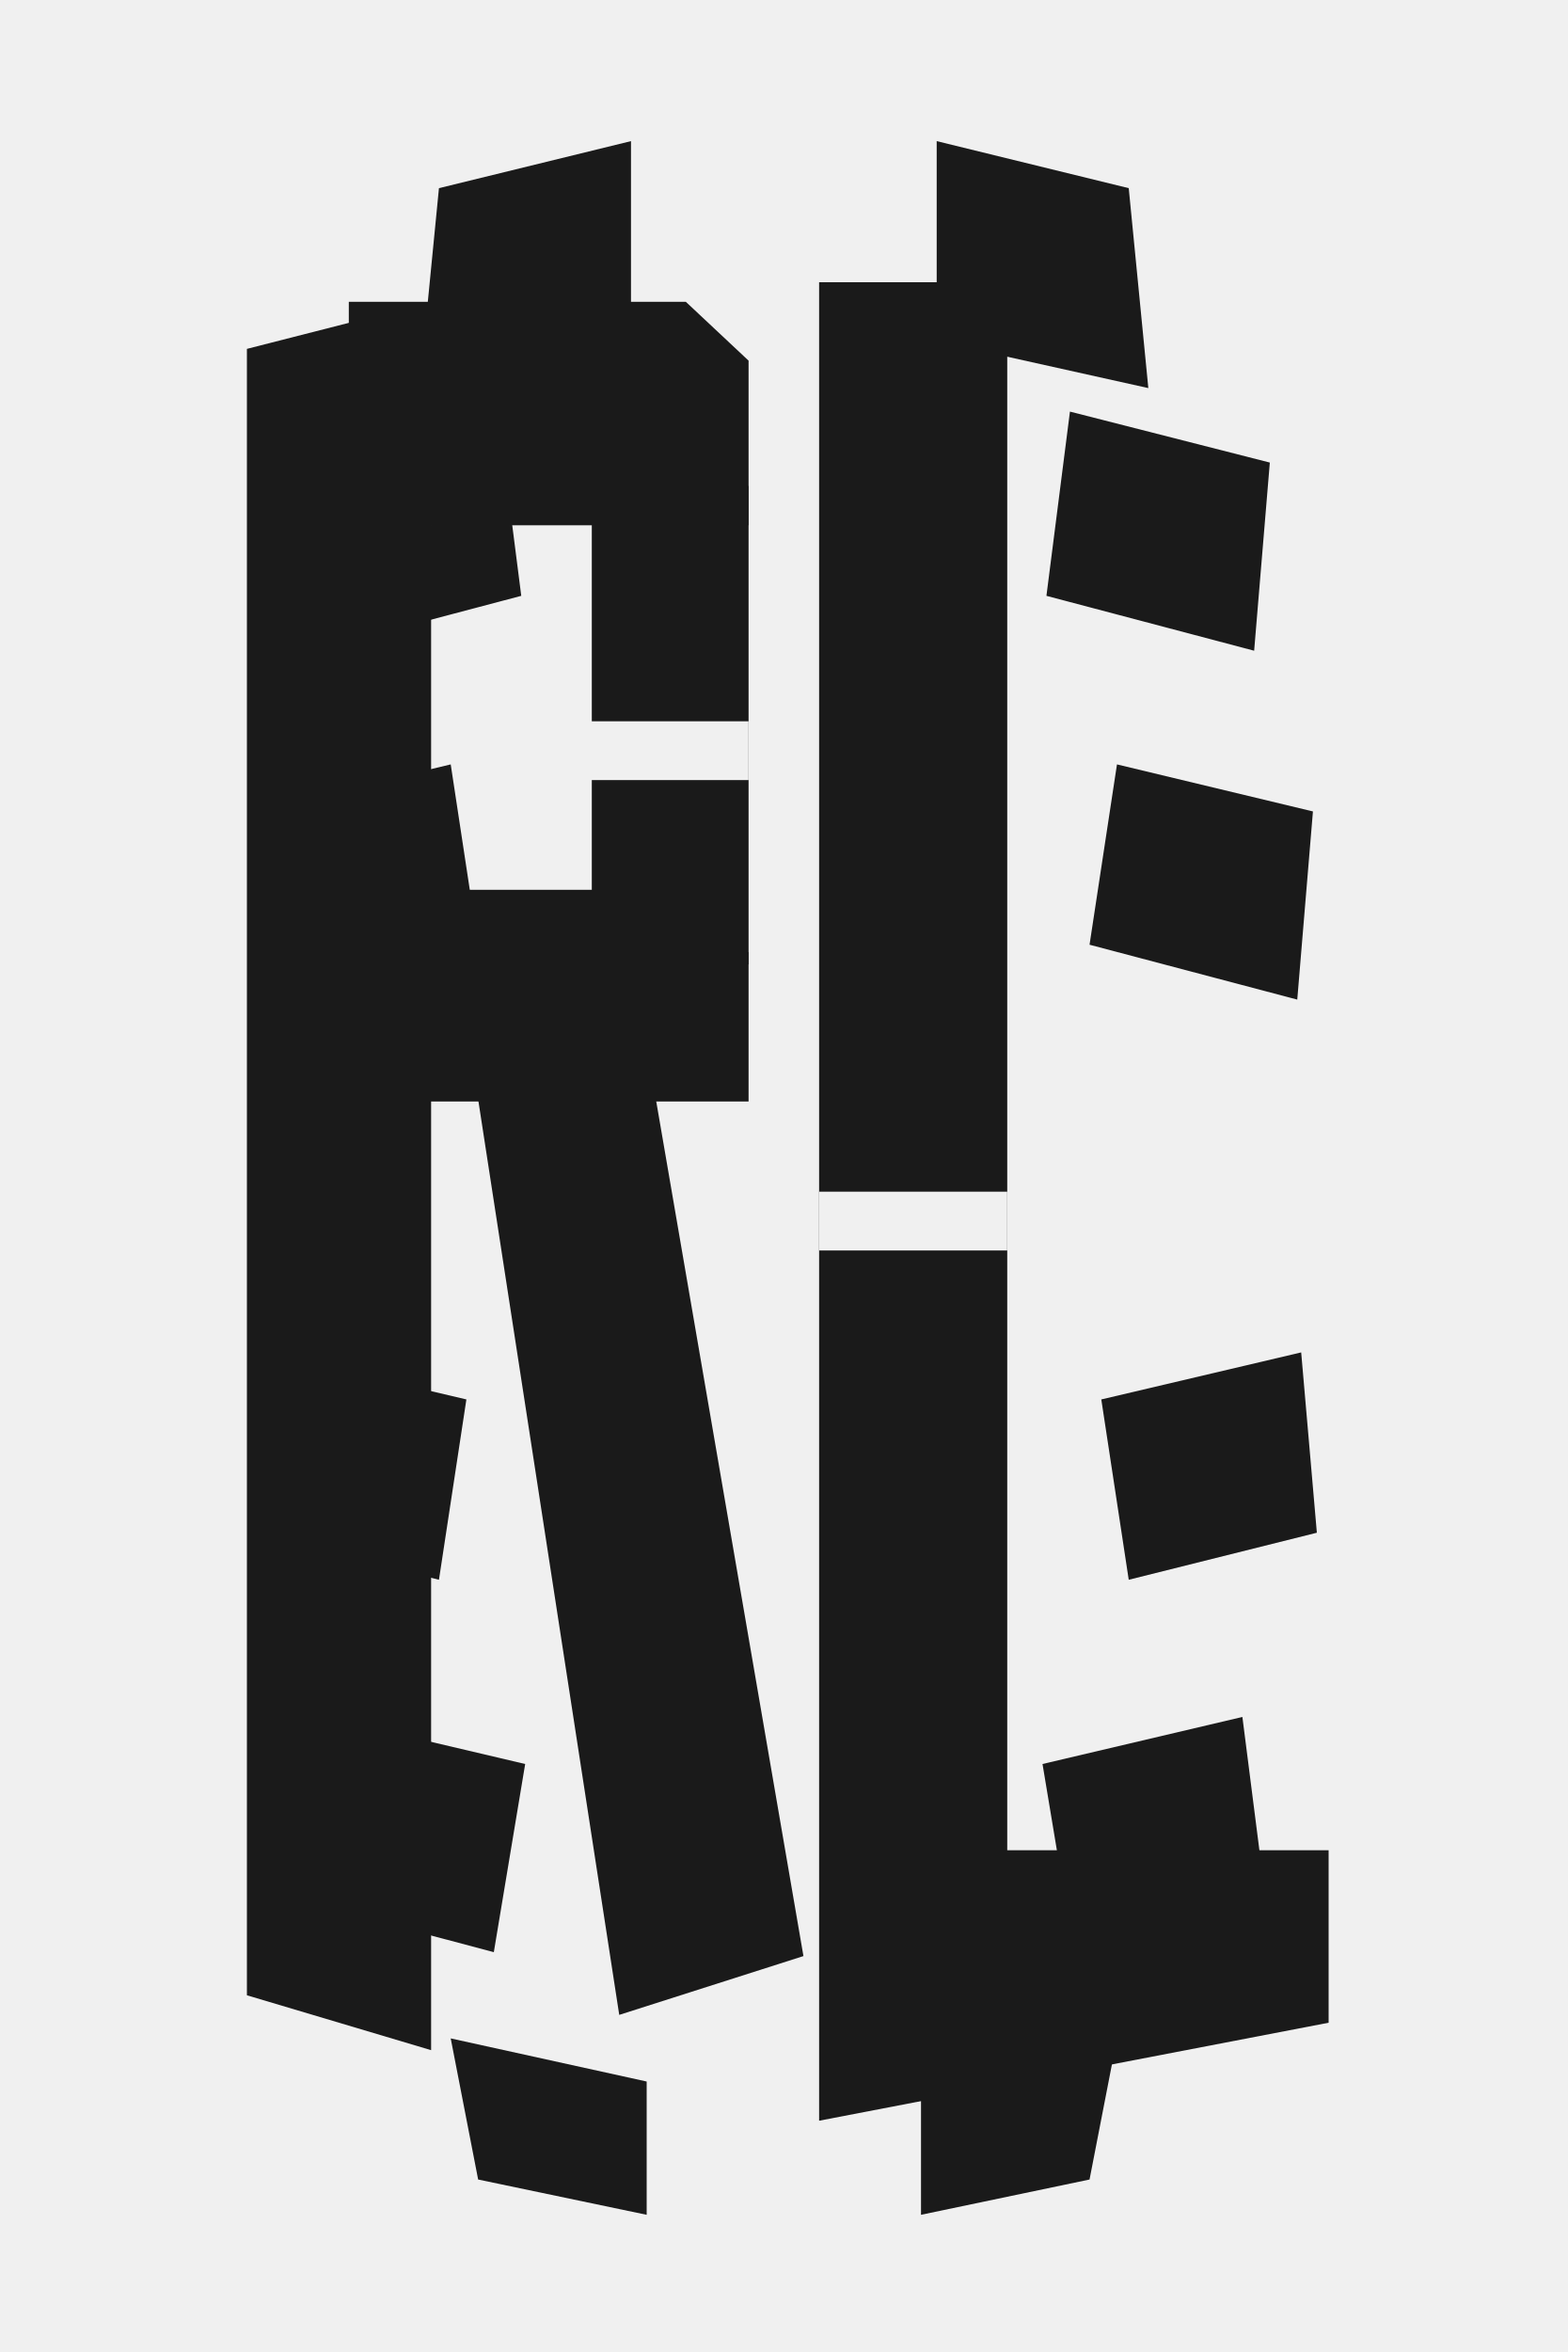
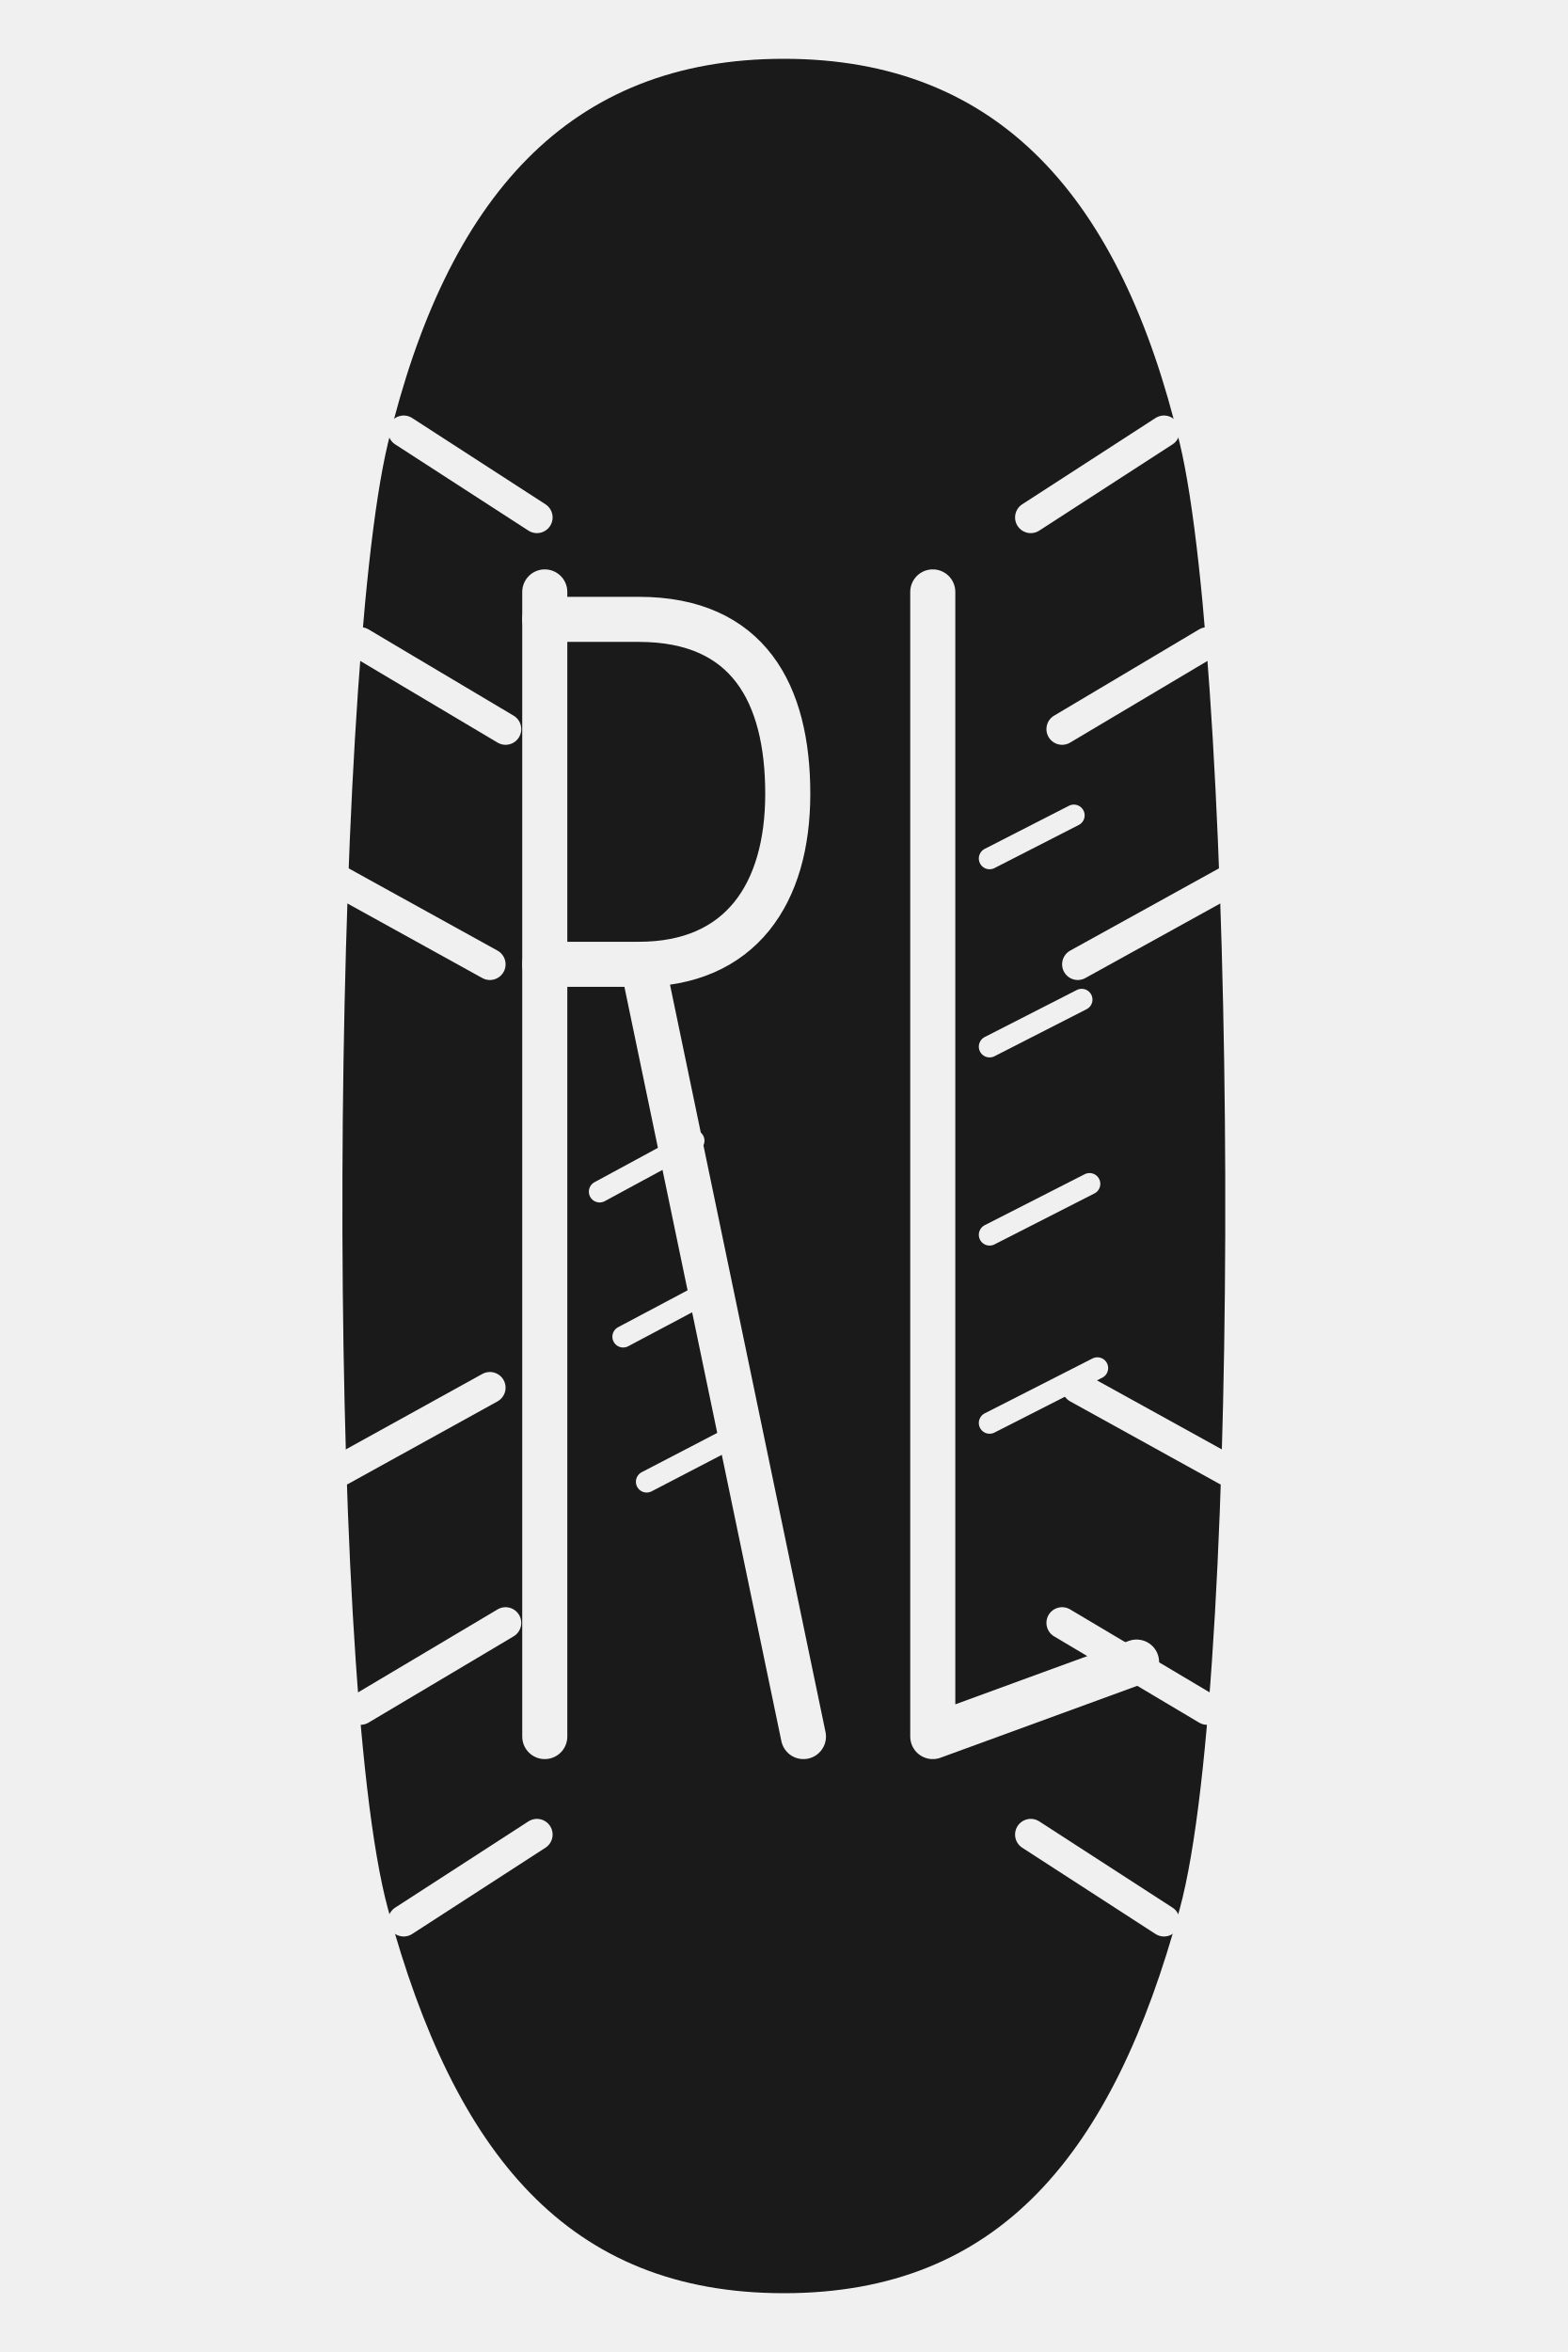
<svg xmlns="http://www.w3.org/2000/svg" viewBox="0 0 800 1200" role="img" aria-labelledby="title desc">
-   <style>.rl-tread { fill: #1a1a1a; }</style>
  <defs>
-     <mask id="tread-sipes">
+     <mask id="rl-slick-grooves">
      <rect width="800" height="1200" fill="white" />
-       <path d="M286 368H382V398H286ZM418 608H514V638H418Z" fill="black" />
+       <g fill="none" stroke="black" stroke-width="16" stroke-linecap="round">
+         <path d="M206 220 274 264M184 328 258 372M174 450 250 492M174 750 250 708M184 872 258 828M206 980 274 936" />
+         <path d="M594 220 526 264M616 328 542 372M626 450 550 492M626 750 550 708M616 872 542 828M594 980 526 936" />
+       </g>
+       <g fill="none" stroke="black" stroke-width="23" stroke-linecap="round" stroke-linejoin="round">
+         <path d="M278 302 278 886" />
+         <path d="M278 316H326C382 316 402 354 402 405 402 456 378 492 326 492H278" />
+         <path d="M328 492 410 886" />
+         <path d="M476 302 476 886 580 848" />
+       </g>
+       <g fill="none" stroke="black" stroke-width="11" stroke-linecap="round">
+         <path d="M306 608 354 582M318 682 367 656M330 756 380 730" />
+         <path d="M505 438 548 416M505 534 552 510M505 630 556 604M505 726 560 698" />
+       </g>
    </mask>
  </defs>
-   <g class="rl-tread" aria-hidden="true">
-     <path d="M224 96 322 72 322 174 214 198Z" />
-     <path d="M478 72 576 96 586 198 478 174Z" />
-     <path d="M152 236 254 210 266 304 160 332Z" />
-     <path d="M546 210 648 236 640 332 534 304Z" />
-     <path d="M130 414 230 390 244 482 138 510Z" />
-     <path d="M570 390 670 414 662 510 556 482Z" />
-     <path d="M136 690 238 714 224 806 128 782Z" />
-     <path d="M562 714 664 690 672 782 576 806Z" />
-     <path d="M166 876 268 900 252 996 154 970Z" />
-     <path d="M532 900 634 876 646 970 548 996Z" />
-     <path d="M230 1040 330 1062 330 1130 244 1112Z" />
-     <path d="M470 1062 570 1040 556 1112 470 1130Z" />
-   </g>
-   <g class="rl-tread" mask="url(#tread-sipes)" aria-hidden="true">
-     <path d="M126 178 220 154V1046L126 1018Z" />
-     <path d="M178 154H350L382 184V268H178Z" />
-     <path d="M302 228 382 248V492L302 516Z" />
-     <path d="M178 454H350L382 486V562H178Z" />
-     <path d="M238 522H328L410 998 316 1028Z" />
-     <path d="M418 144H514V944H678V1032L418 1082Z" />
-   </g>
+   <path fill="#1a1a1a" mask="url(#rl-slick-grooves)" d="M400 30C510 30 572 101 602 226 631 347 635 853 602 974 568 1099 510 1170 400 1170S232 1099 198 974C165 853 169 347 198 226 228 101 290 30 400 30Z" />
</svg>
